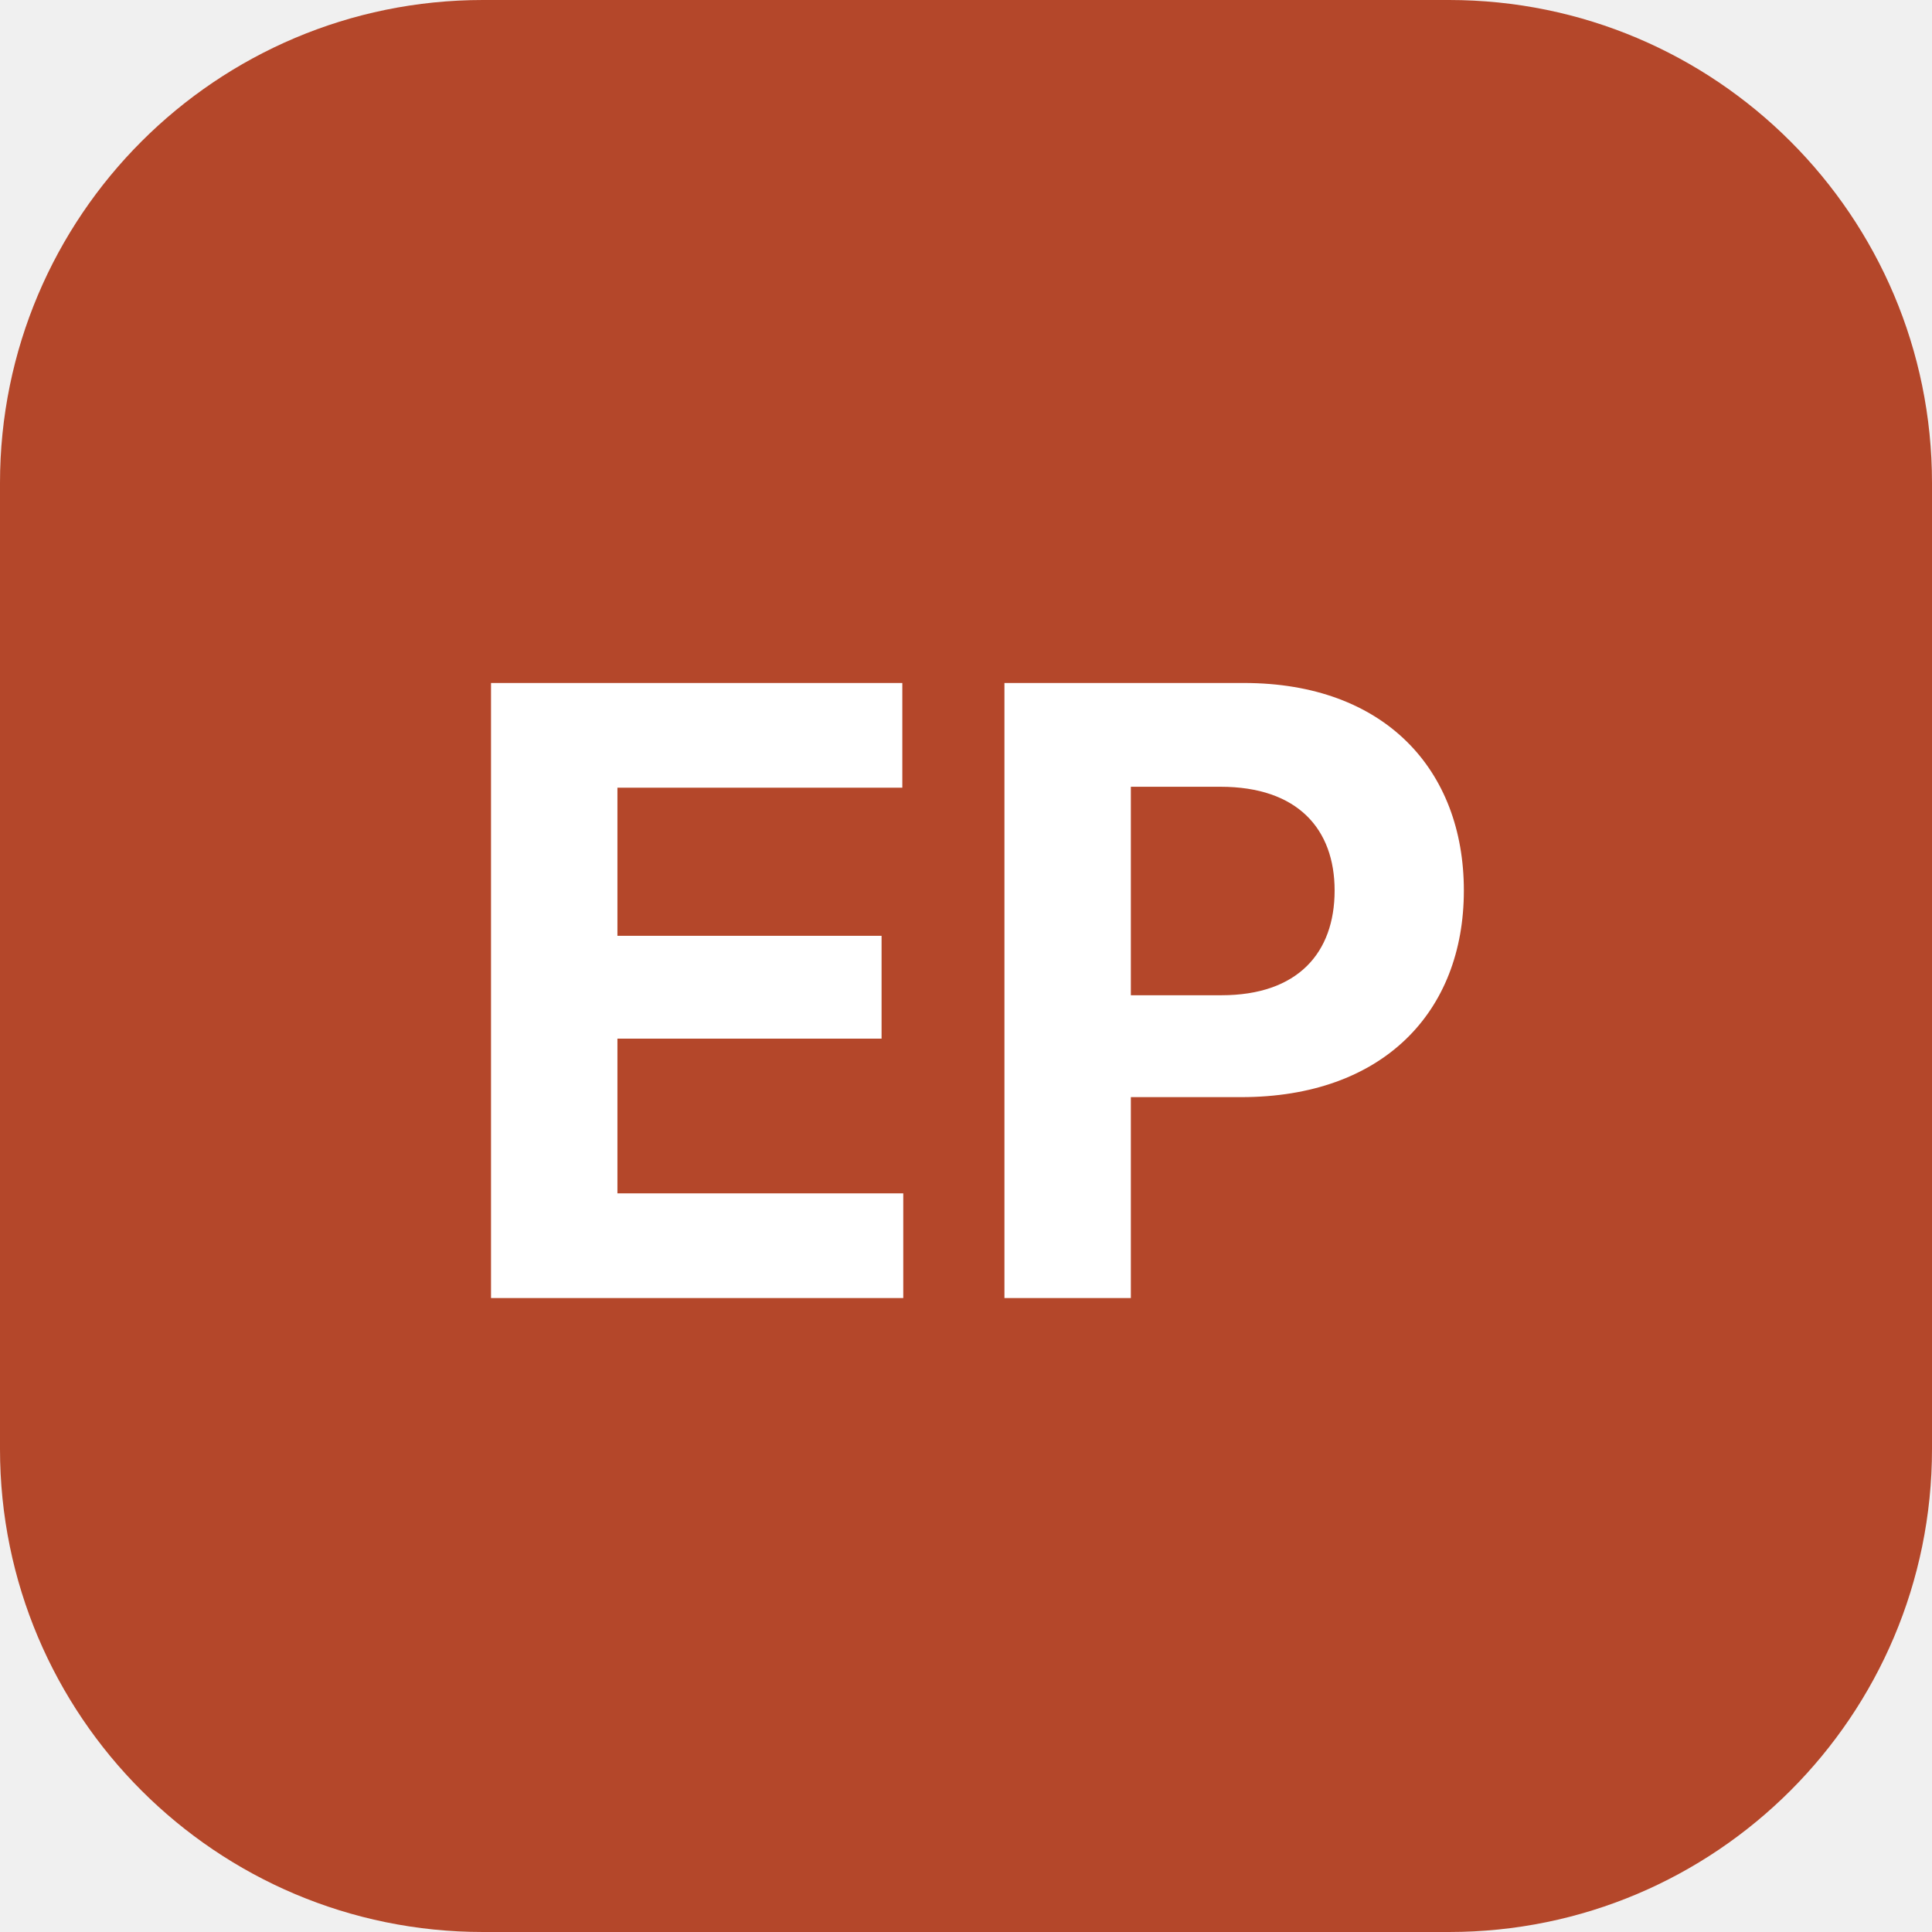
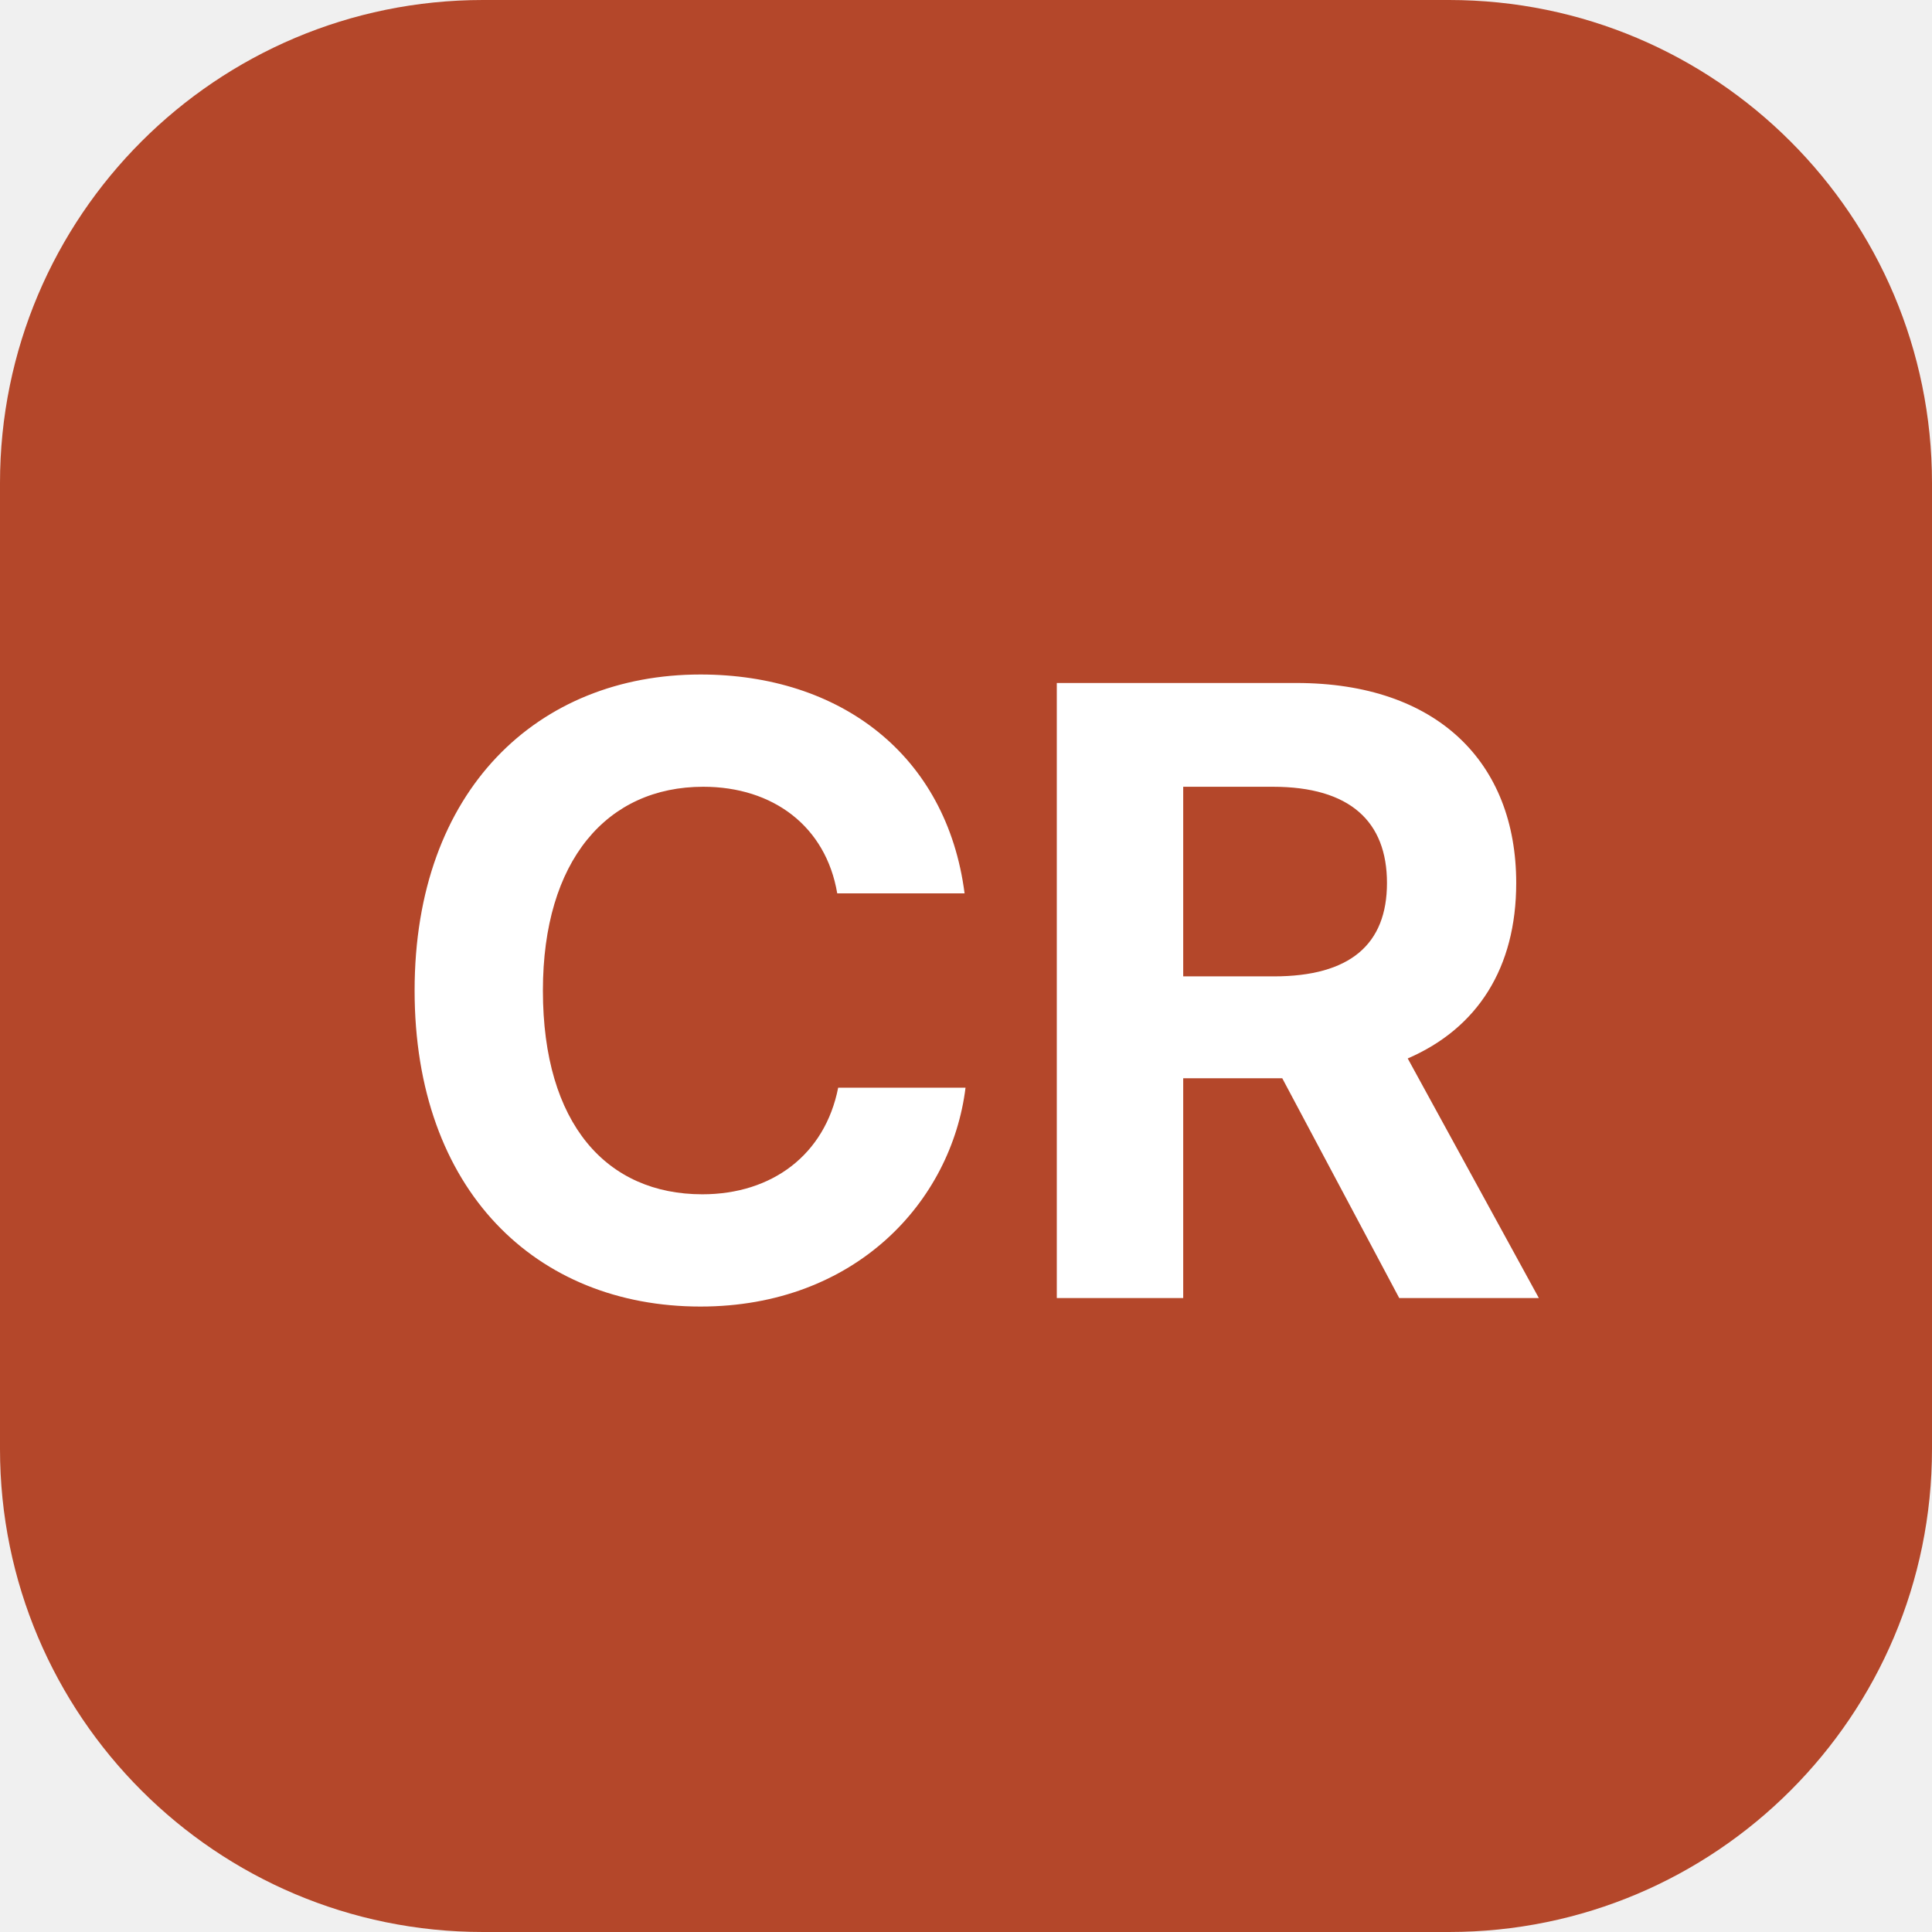
- <svg xmlns="http://www.w3.org/2000/svg" viewBox="0 0 32 32" role="img" aria-label="EtsyPilot">
+ <svg xmlns="http://www.w3.org/2000/svg" viewBox="0 0 32 32" role="img" aria-label="CobaltRank">
  <rect width="32" height="32" rx="8" fill="#B4472A" />
-   <text x="16" y="21.5" text-anchor="middle" font-family="Inter, system-ui, -apple-system, Segoe UI, sans-serif" font-size="14" font-weight="700" fill="#FFFFFF">EP</text>
+   <text x="16" y="21.5" text-anchor="middle" font-family="Inter, system-ui, -apple-system, Segoe UI, sans-serif" font-size="14" font-weight="700" fill="#FFFFFF">CR</text>
</svg>
